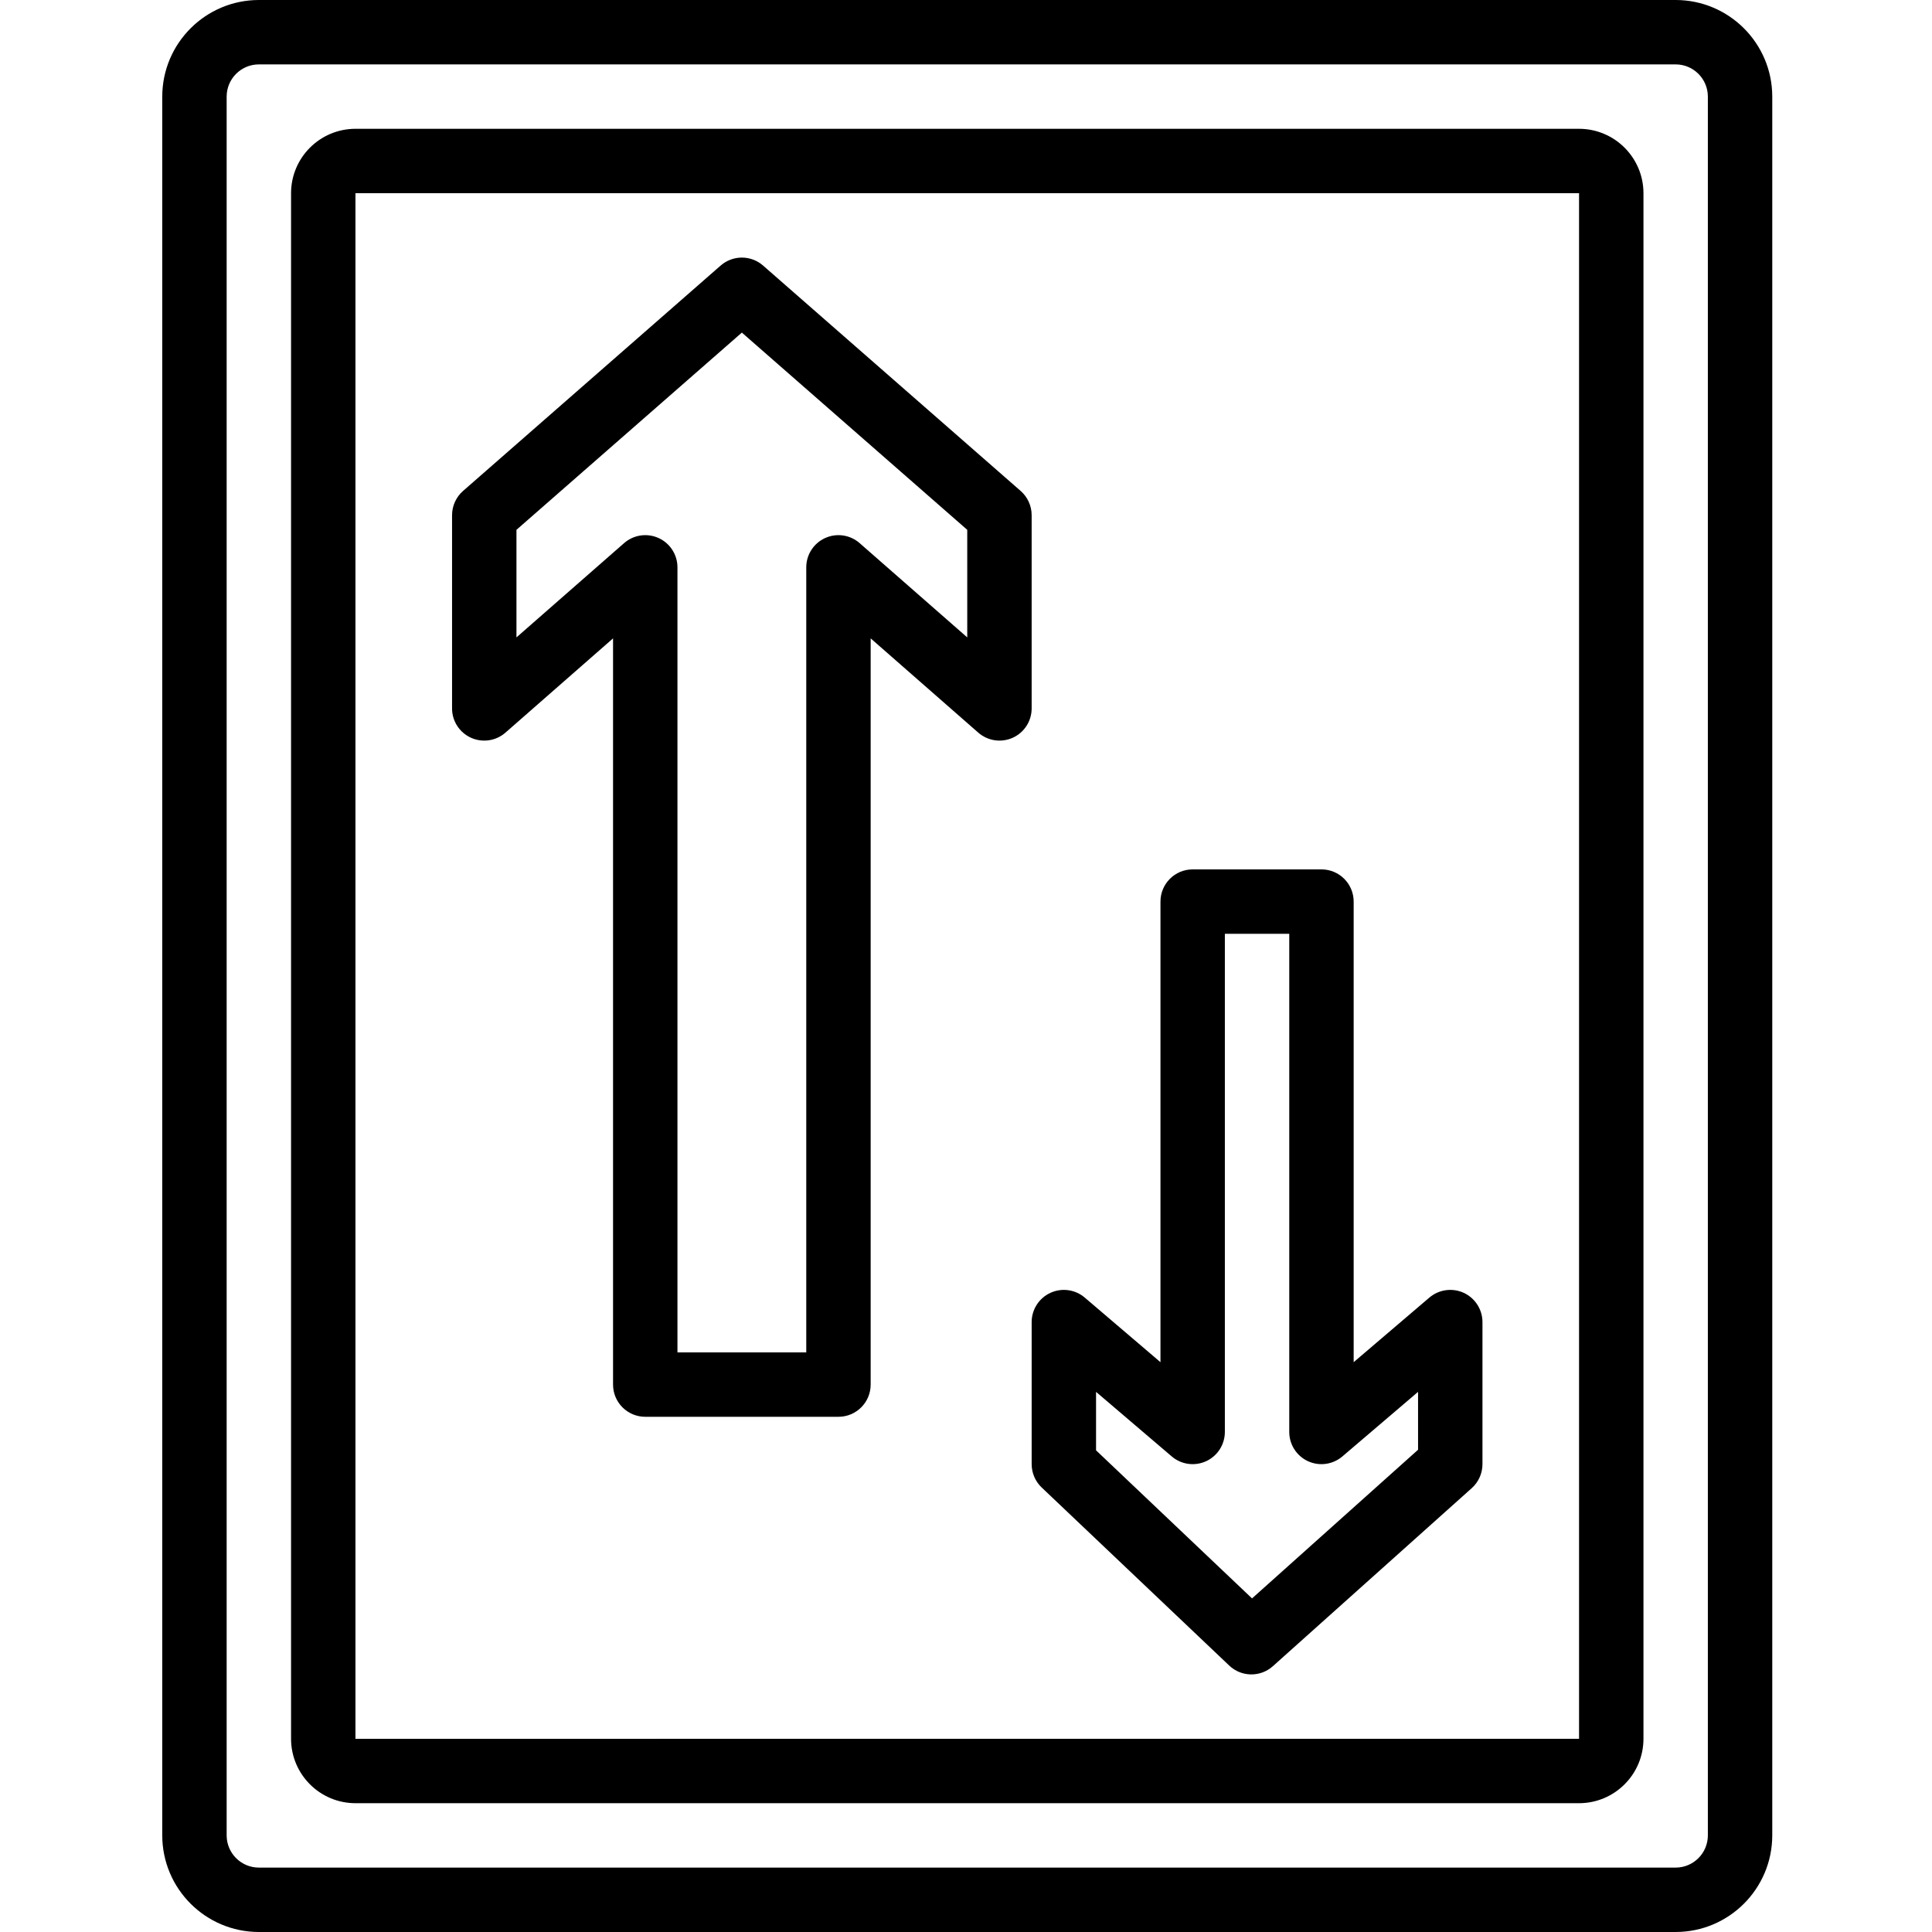
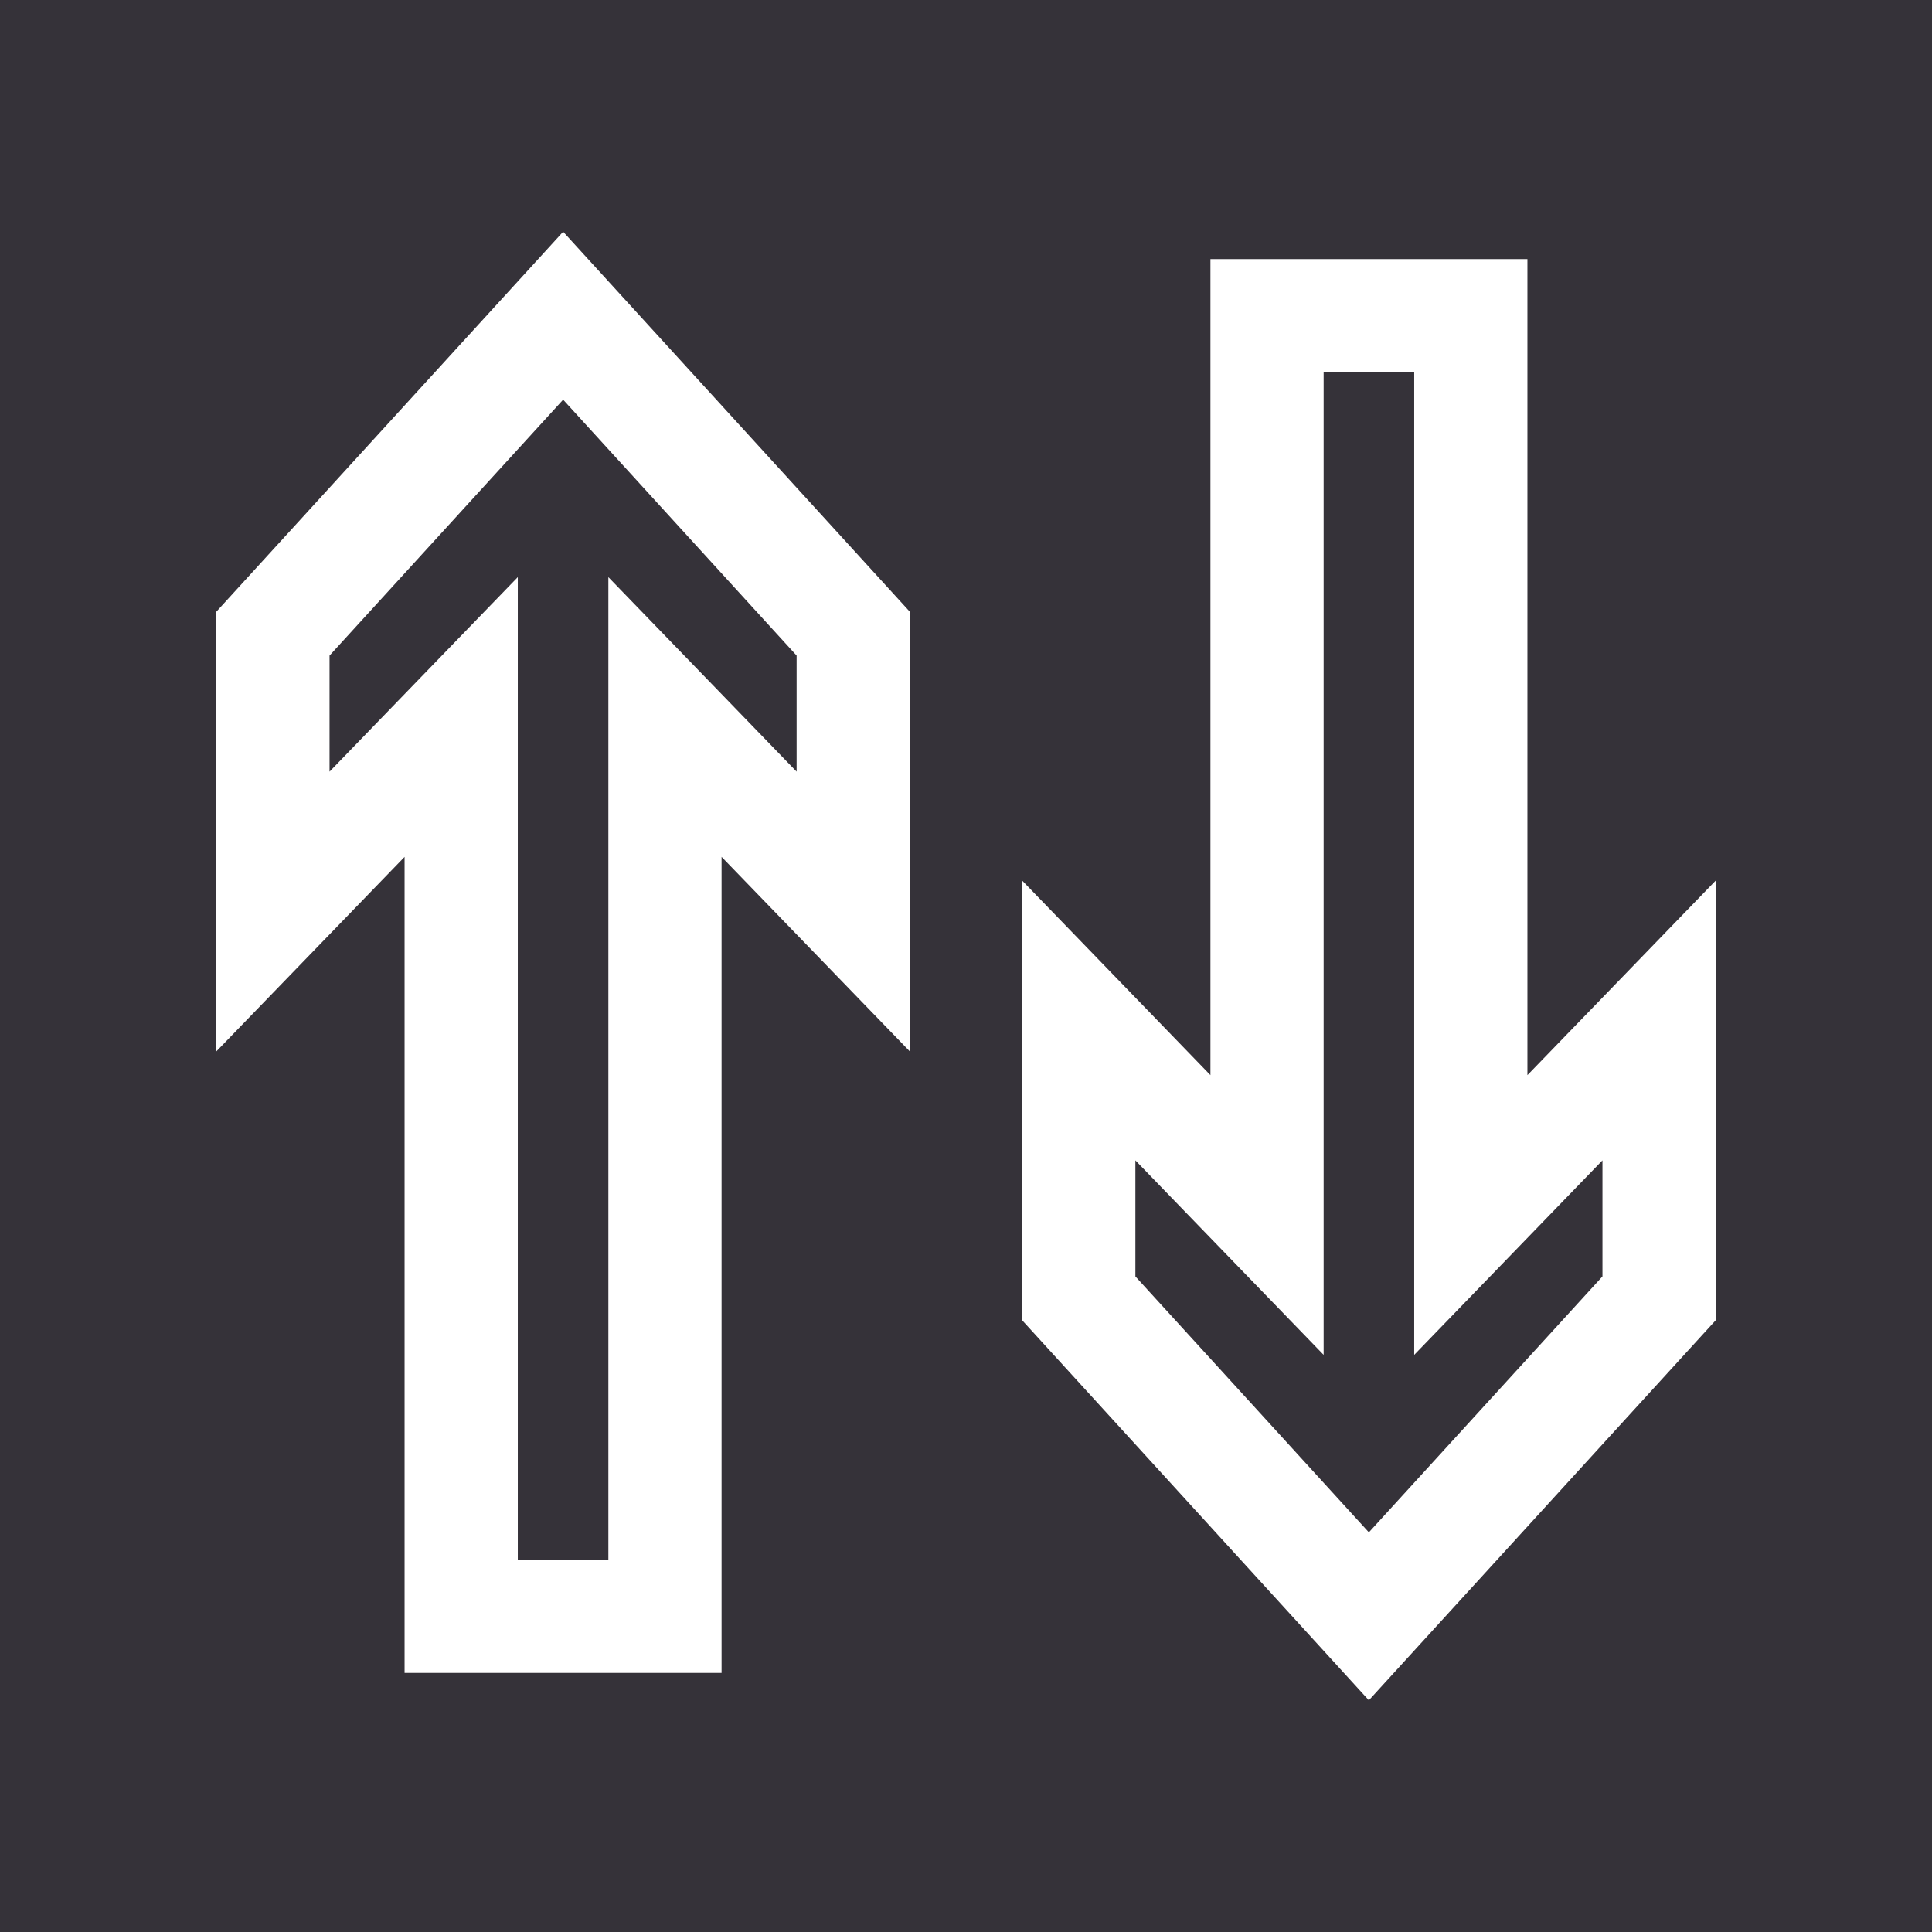
- <svg xmlns="http://www.w3.org/2000/svg" height="512pt" viewBox="-43 0 512 512" width="512pt">
-   <path d="m401.066 512c14.133-.016 25.586-11.469 25.602-25.602v-460.797c-.016-14.133-11.469-25.586-25.602-25.602h-375.465c-14.133.016-25.586 11.469-25.602 25.602v460.797c.016 14.133 11.469 25.586 25.602 25.602zm-384-25.602v-460.797c.004-4.711 3.824-8.531 8.535-8.535h375.465c4.711.004 8.531 3.824 8.535 8.535v460.797c-.004 4.711-3.824 8.531-8.535 8.535h-375.465c-4.711-.004-8.531-3.824-8.535-8.535zm0 0" />
-   <path d="m51.199 477.867h324.266c9.422-.012 17.059-7.645 17.07-17.066v-409.602c-.012-9.422-7.648-17.055-17.07-17.066h-324.266c-9.422.012-17.055 7.645-17.066 17.066v409.602c.012 9.422 7.645 17.055 17.066 17.066zm0-426.668h324.266v409.602l-324.266.008zm0 0" />
-   <path d="m230.398 136.535c0-2.461-1.062-4.805-2.91-6.426l-68.266-59.734c-3.219-2.816-8.027-2.816-11.242 0l-68.27 59.734c-1.848 1.621-2.91 3.965-2.91 6.426v51.199c-.004 3.348 1.957 6.391 5.008 7.773 3.051 1.383 6.629.852 9.145-1.355l28.512-24.977v197.758c0 4.711 3.824 8.531 8.535 8.531h51.199c4.715 0 8.535-3.82 8.535-8.531v-197.758l28.512 24.977c2.52 2.207 6.098 2.738 9.148 1.355 3.051-1.383 5.008-4.426 5.004-7.773zm-17.066 32.383-28.512-24.977c-2.516-2.211-6.094-2.742-9.145-1.359-3.051 1.383-5.012 4.426-5.008 7.773v208.043h-34.133v-208.043c0-3.348-1.957-6.391-5.008-7.773-3.051-1.383-6.629-.852-9.148 1.359l-28.512 24.977v-28.508l59.734-52.27 59.73 52.27zm0 0" />
-   <path d="m344.906 342.613c-3.023-1.383-6.574-.891-9.109 1.258l-20.062 17.121v-122.059c0-4.715-3.82-8.535-8.535-8.535h-34.133c-4.711 0-8.531 3.82-8.531 8.535v122.059l-20.066-17.117c-2.531-2.16-6.086-2.648-9.109-1.254-3.023 1.395-4.957 4.418-4.961 7.746v37.648c.004 2.34.965 4.578 2.66 6.191l49.695 47.184c3.223 3.062 8.254 3.137 11.566.172l52.703-47.184c1.812-1.621 2.844-3.934 2.844-6.363v-37.648c-.004-3.328-1.938-6.355-4.961-7.754zm-12.105 41.586-44 39.395-41.336-39.242v-15.492l20.066 17.117c2.531 2.156 6.086 2.648 9.109 1.254s4.957-4.418 4.961-7.746v-132.02h17.066v132.02c0 3.328 1.934 6.352 4.957 7.746s6.578.902 9.113-1.254l20.062-17.117zm0 0" />
+ <svg xmlns="http://www.w3.org/2000/svg" style="fill:#353239;" height="512pt" viewBox="0 0 512 512" width="512pt">
+   <path d="m87.332 173.738v30.754l49.887-51.547v260.391h24.004v-260.391l49.887 51.547v-30.758l-61.875-67.816zm0 0" />
+   <path d="m0 0v512h512v-512zm241.109 278.629-49.887-51.551v216.258h-84.004v-216.254l-49.887 51.547v-116.523l91.906-100.691 91.871 100.691zm213.559 71.266-91.906 100.695-91.871-100.695v-116.523l49.887 51.551v-216.258h84.004v216.254l49.891-51.547v116.523zm0 0" />
+   <path d="m374.781 98.664h-24.004v260.391l-49.887-51.547v30.758l61.875 67.816 61.902-67.82v-30.754l-49.887 51.547zm0 0" />
</svg>
